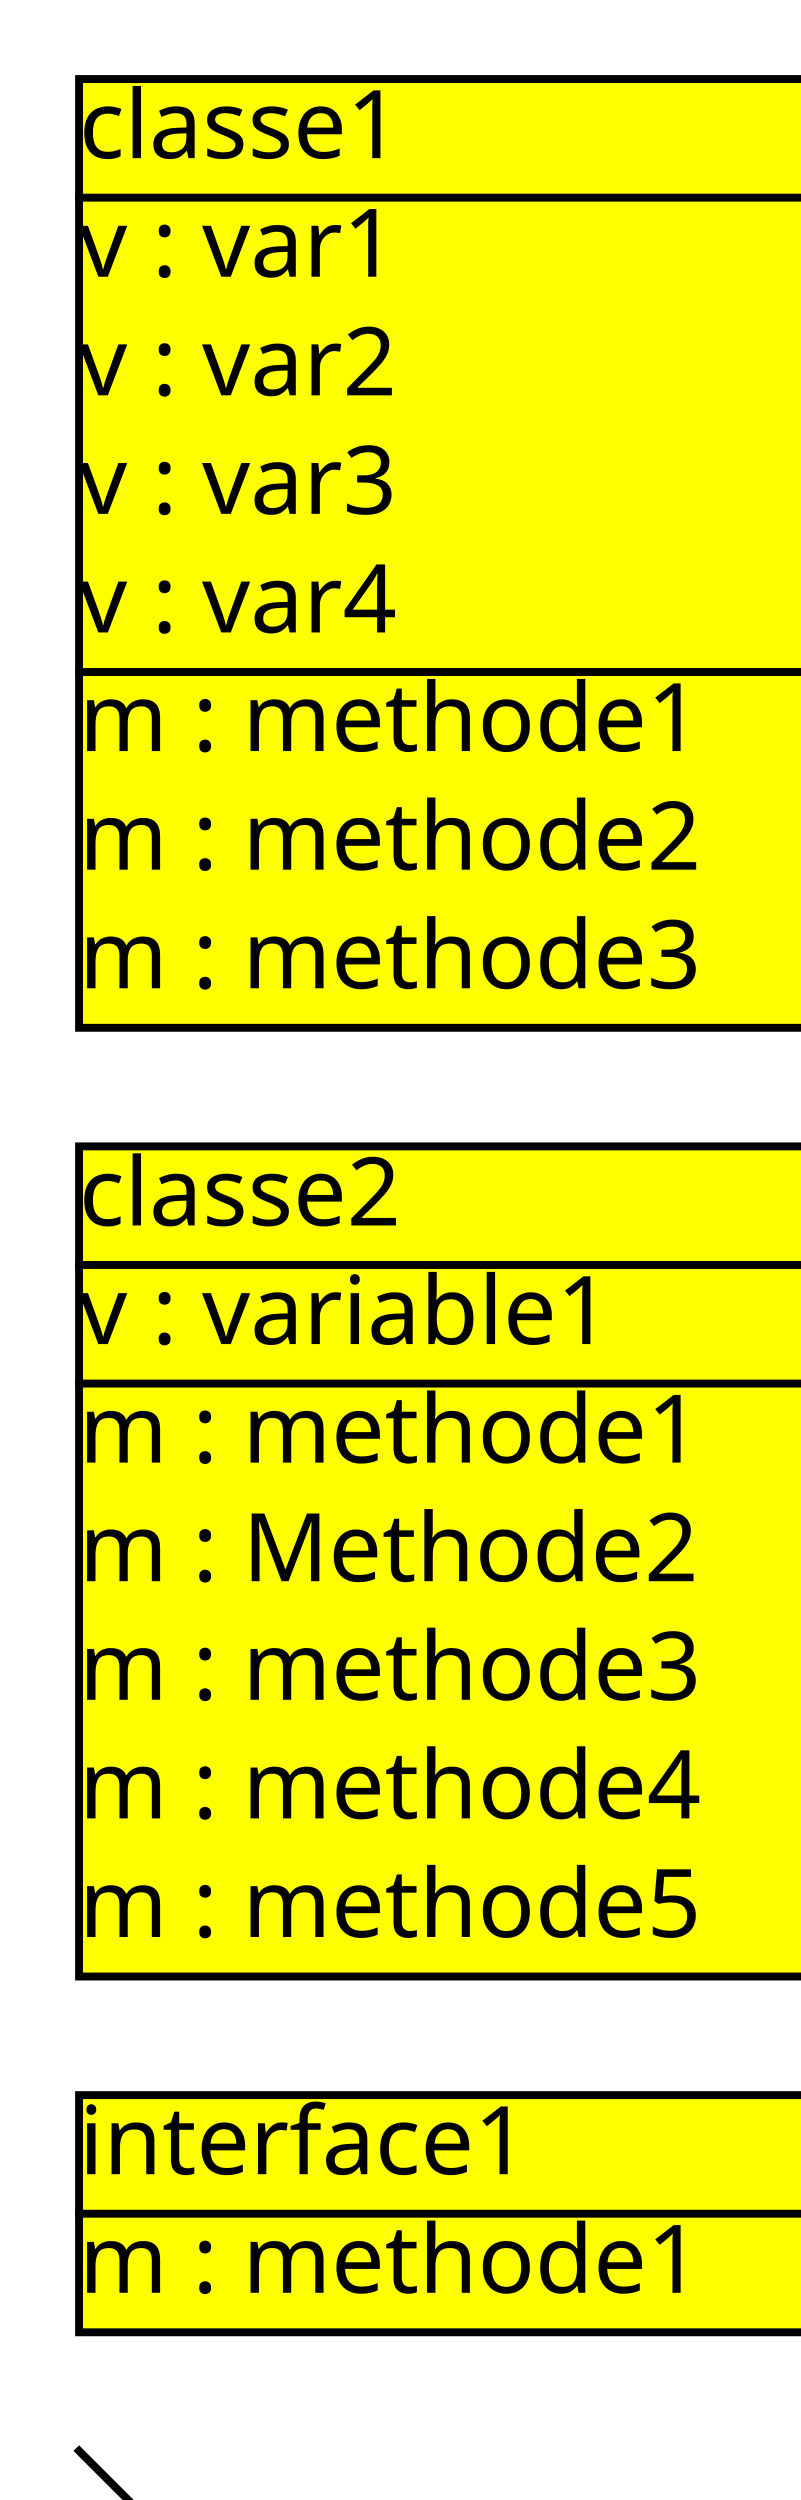
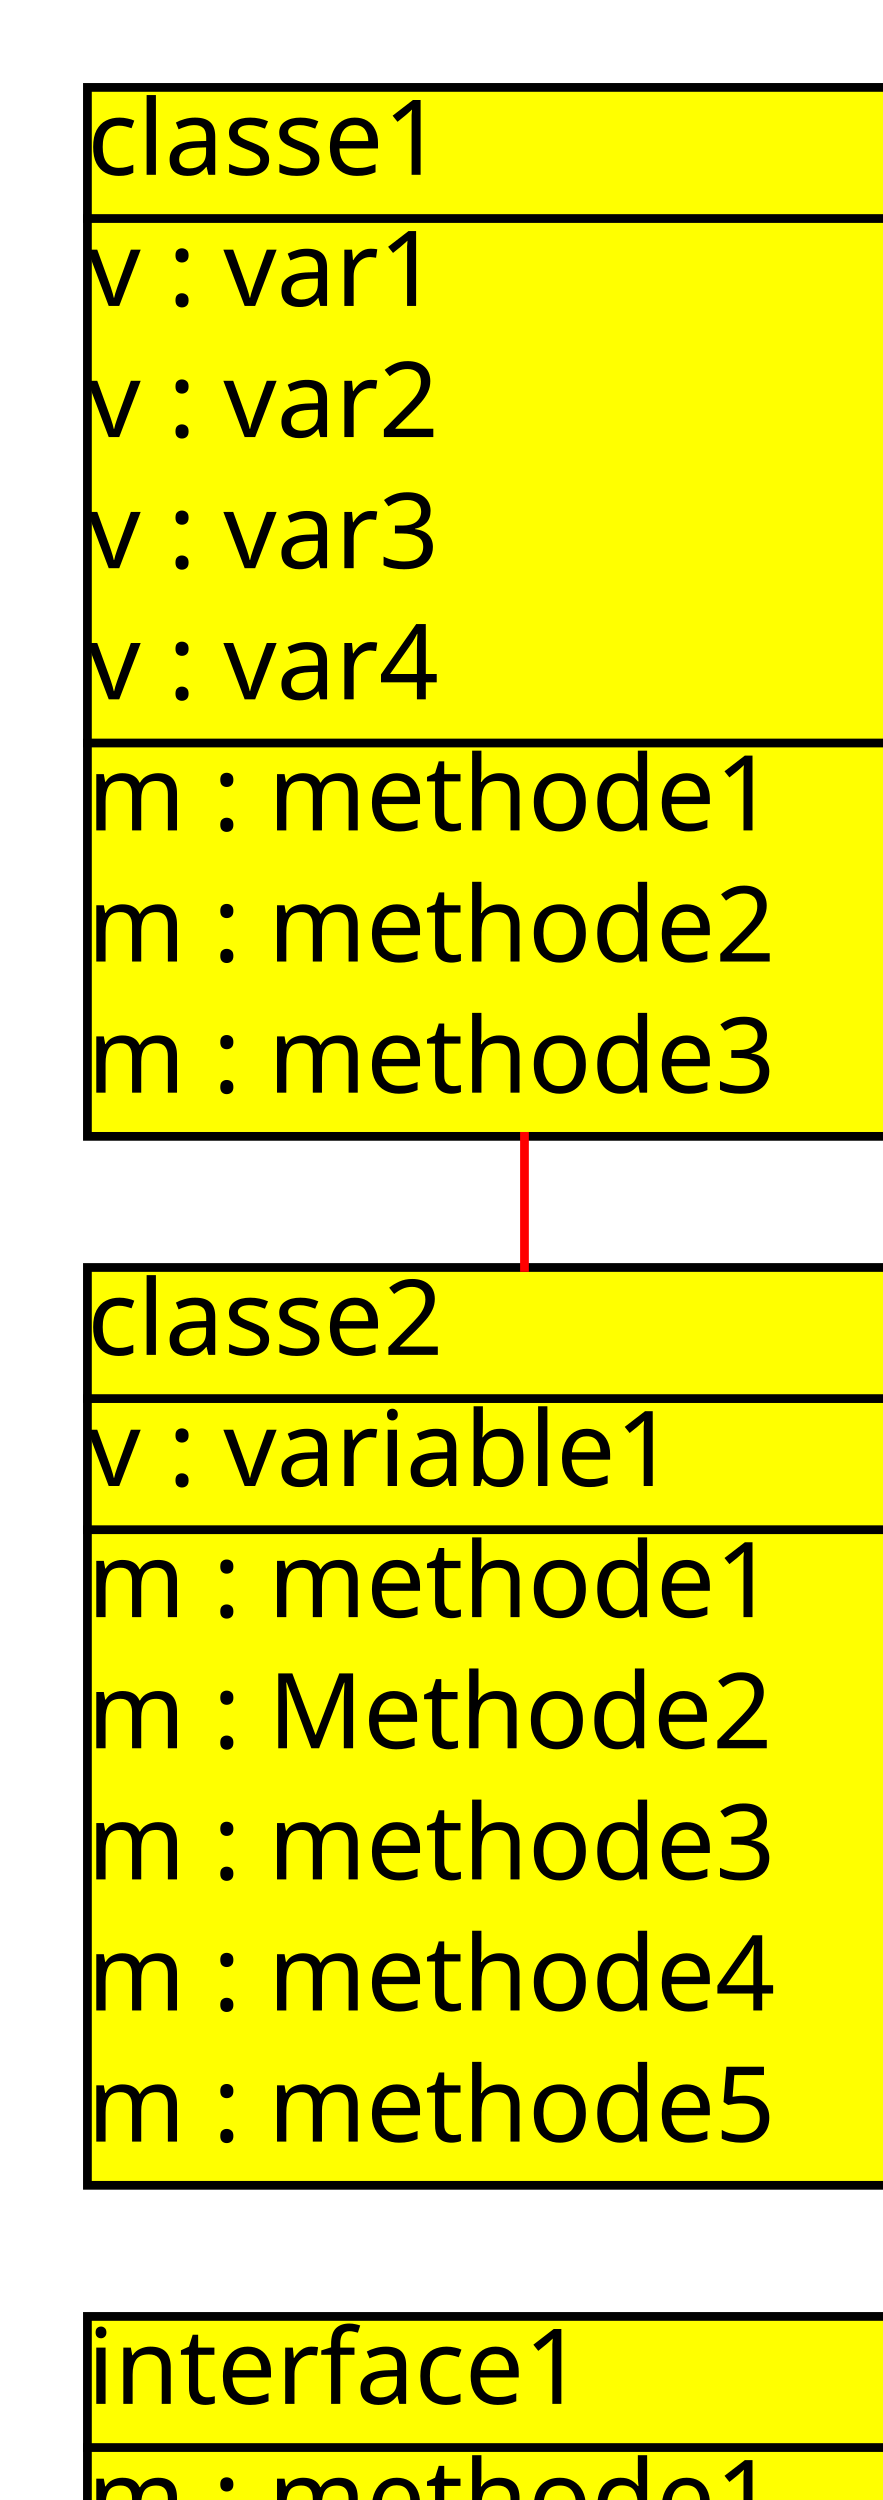
<svg xmlns="http://www.w3.org/2000/svg" style="fill-opacity:1; color-rendering:auto; color-interpolation:auto; text-rendering:auto; stroke:black; stroke-linecap:square; stroke-miterlimit:10; shape-rendering:auto; stroke-opacity:1; fill:black; stroke-dasharray:none; font-weight:normal; stroke-width:1; font-family:'Dialog'; font-style:normal; stroke-linejoin:miter; font-size:12; stroke-dashoffset:0; image-rendering:auto;">
  <defs id="genericDefs" />
  <g>
    <g style="fill:yellow; stroke:yellow;">
      <rect x="10" width="100" height="120" y="10" style="stroke:none;" />
      <rect x="10" y="10" width="100" style="fill:none; stroke:black;" height="120" />
      <text x="10" xml:space="preserve" y="20" style="fill:black; stroke:none;">classe1</text>
      <line x1="10" x2="110" y1="25" style="fill:none; stroke:black;" y2="25" />
      <text x="10" xml:space="preserve" y="35" style="fill:black; stroke:none;">v : var1</text>
      <text x="10" xml:space="preserve" y="50" style="fill:black; stroke:none;">v : var2</text>
      <text x="10" xml:space="preserve" y="65" style="fill:black; stroke:none;">v : var3</text>
      <text x="10" xml:space="preserve" y="80" style="fill:black; stroke:none;">v : var4</text>
      <line x1="10" x2="110" y1="85" style="fill:none; stroke:black;" y2="85" />
      <text x="10" xml:space="preserve" y="95" style="fill:black; stroke:none;">m : methode1</text>
      <text x="10" xml:space="preserve" y="110" style="fill:black; stroke:none;">m : methode2</text>
      <text x="10" xml:space="preserve" y="125" style="fill:black; stroke:none;">m : methode3</text>
      <rect x="10" width="100" height="105" y="145" style="stroke:none;" />
      <rect x="10" y="145" width="100" style="fill:none; stroke:black;" height="105" />
      <text x="10" xml:space="preserve" y="155" style="fill:black; stroke:none;">classe2</text>
      <line x1="10" x2="110" y1="160" style="fill:none; stroke:black;" y2="160" />
      <text x="10" xml:space="preserve" y="170" style="fill:black; stroke:none;">v : variable1</text>
      <line x1="10" x2="110" y1="175" style="fill:none; stroke:black;" y2="175" />
      <text x="10" xml:space="preserve" y="185" style="fill:black; stroke:none;">m : methode1</text>
      <text x="10" xml:space="preserve" y="200" style="fill:black; stroke:none;">m : Methode2</text>
      <text x="10" xml:space="preserve" y="215" style="fill:black; stroke:none;">m : methode3</text>
      <text x="10" xml:space="preserve" y="230" style="fill:black; stroke:none;">m : methode4</text>
      <text x="10" xml:space="preserve" y="245" style="fill:black; stroke:none;">m : methode5</text>
      <rect x="10" width="100" height="30" y="265" style="stroke:none;" />
      <rect x="10" y="265" width="100" style="fill:none; stroke:black;" height="30" />
      <text x="10" xml:space="preserve" y="275" style="fill:black; stroke:none;">interface1</text>
      <line x1="10" x2="110" y1="280" style="fill:none; stroke:black;" y2="280" />
      <text x="10" xml:space="preserve" y="290" style="fill:black; stroke:none;">m : methode1</text>
-       <line x1="10" x2="25" y1="310" style="fill:none; stroke:black;" y2="325" />
+       <line x1="60" x2="60" y1="130" style="fill:none; stroke:red;" y2="145" />
    </g>
  </g>
</svg>
